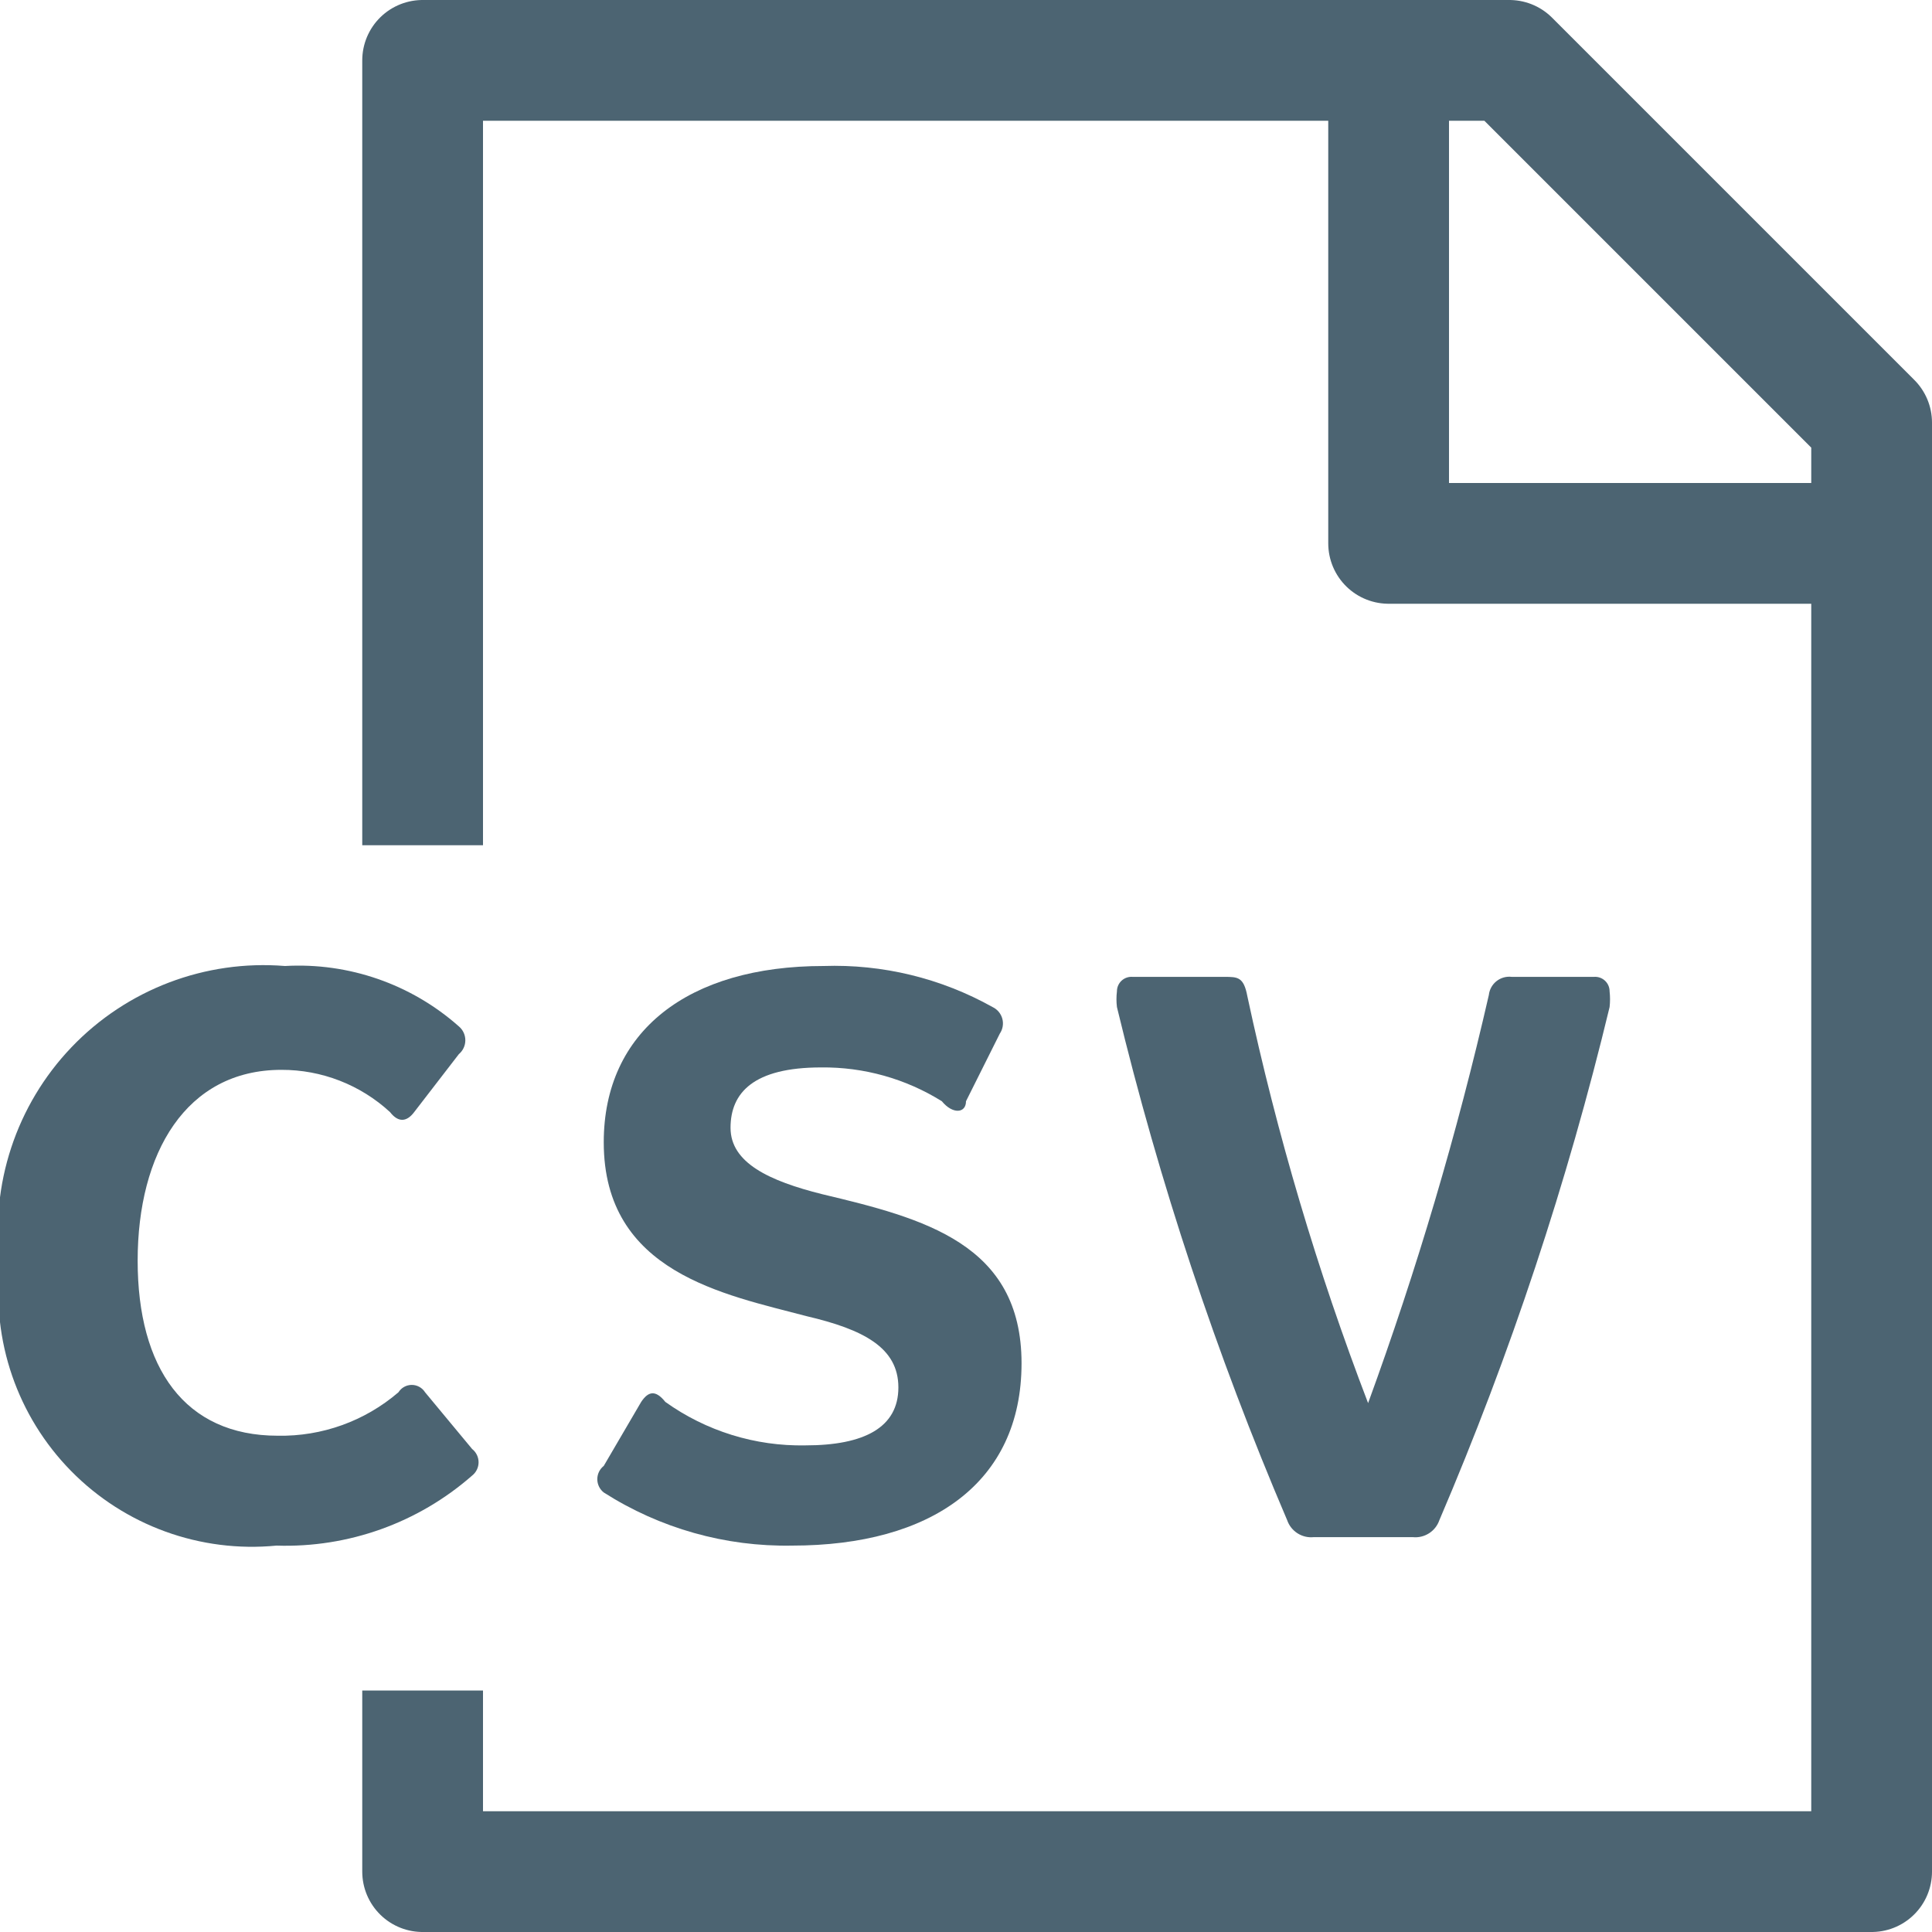
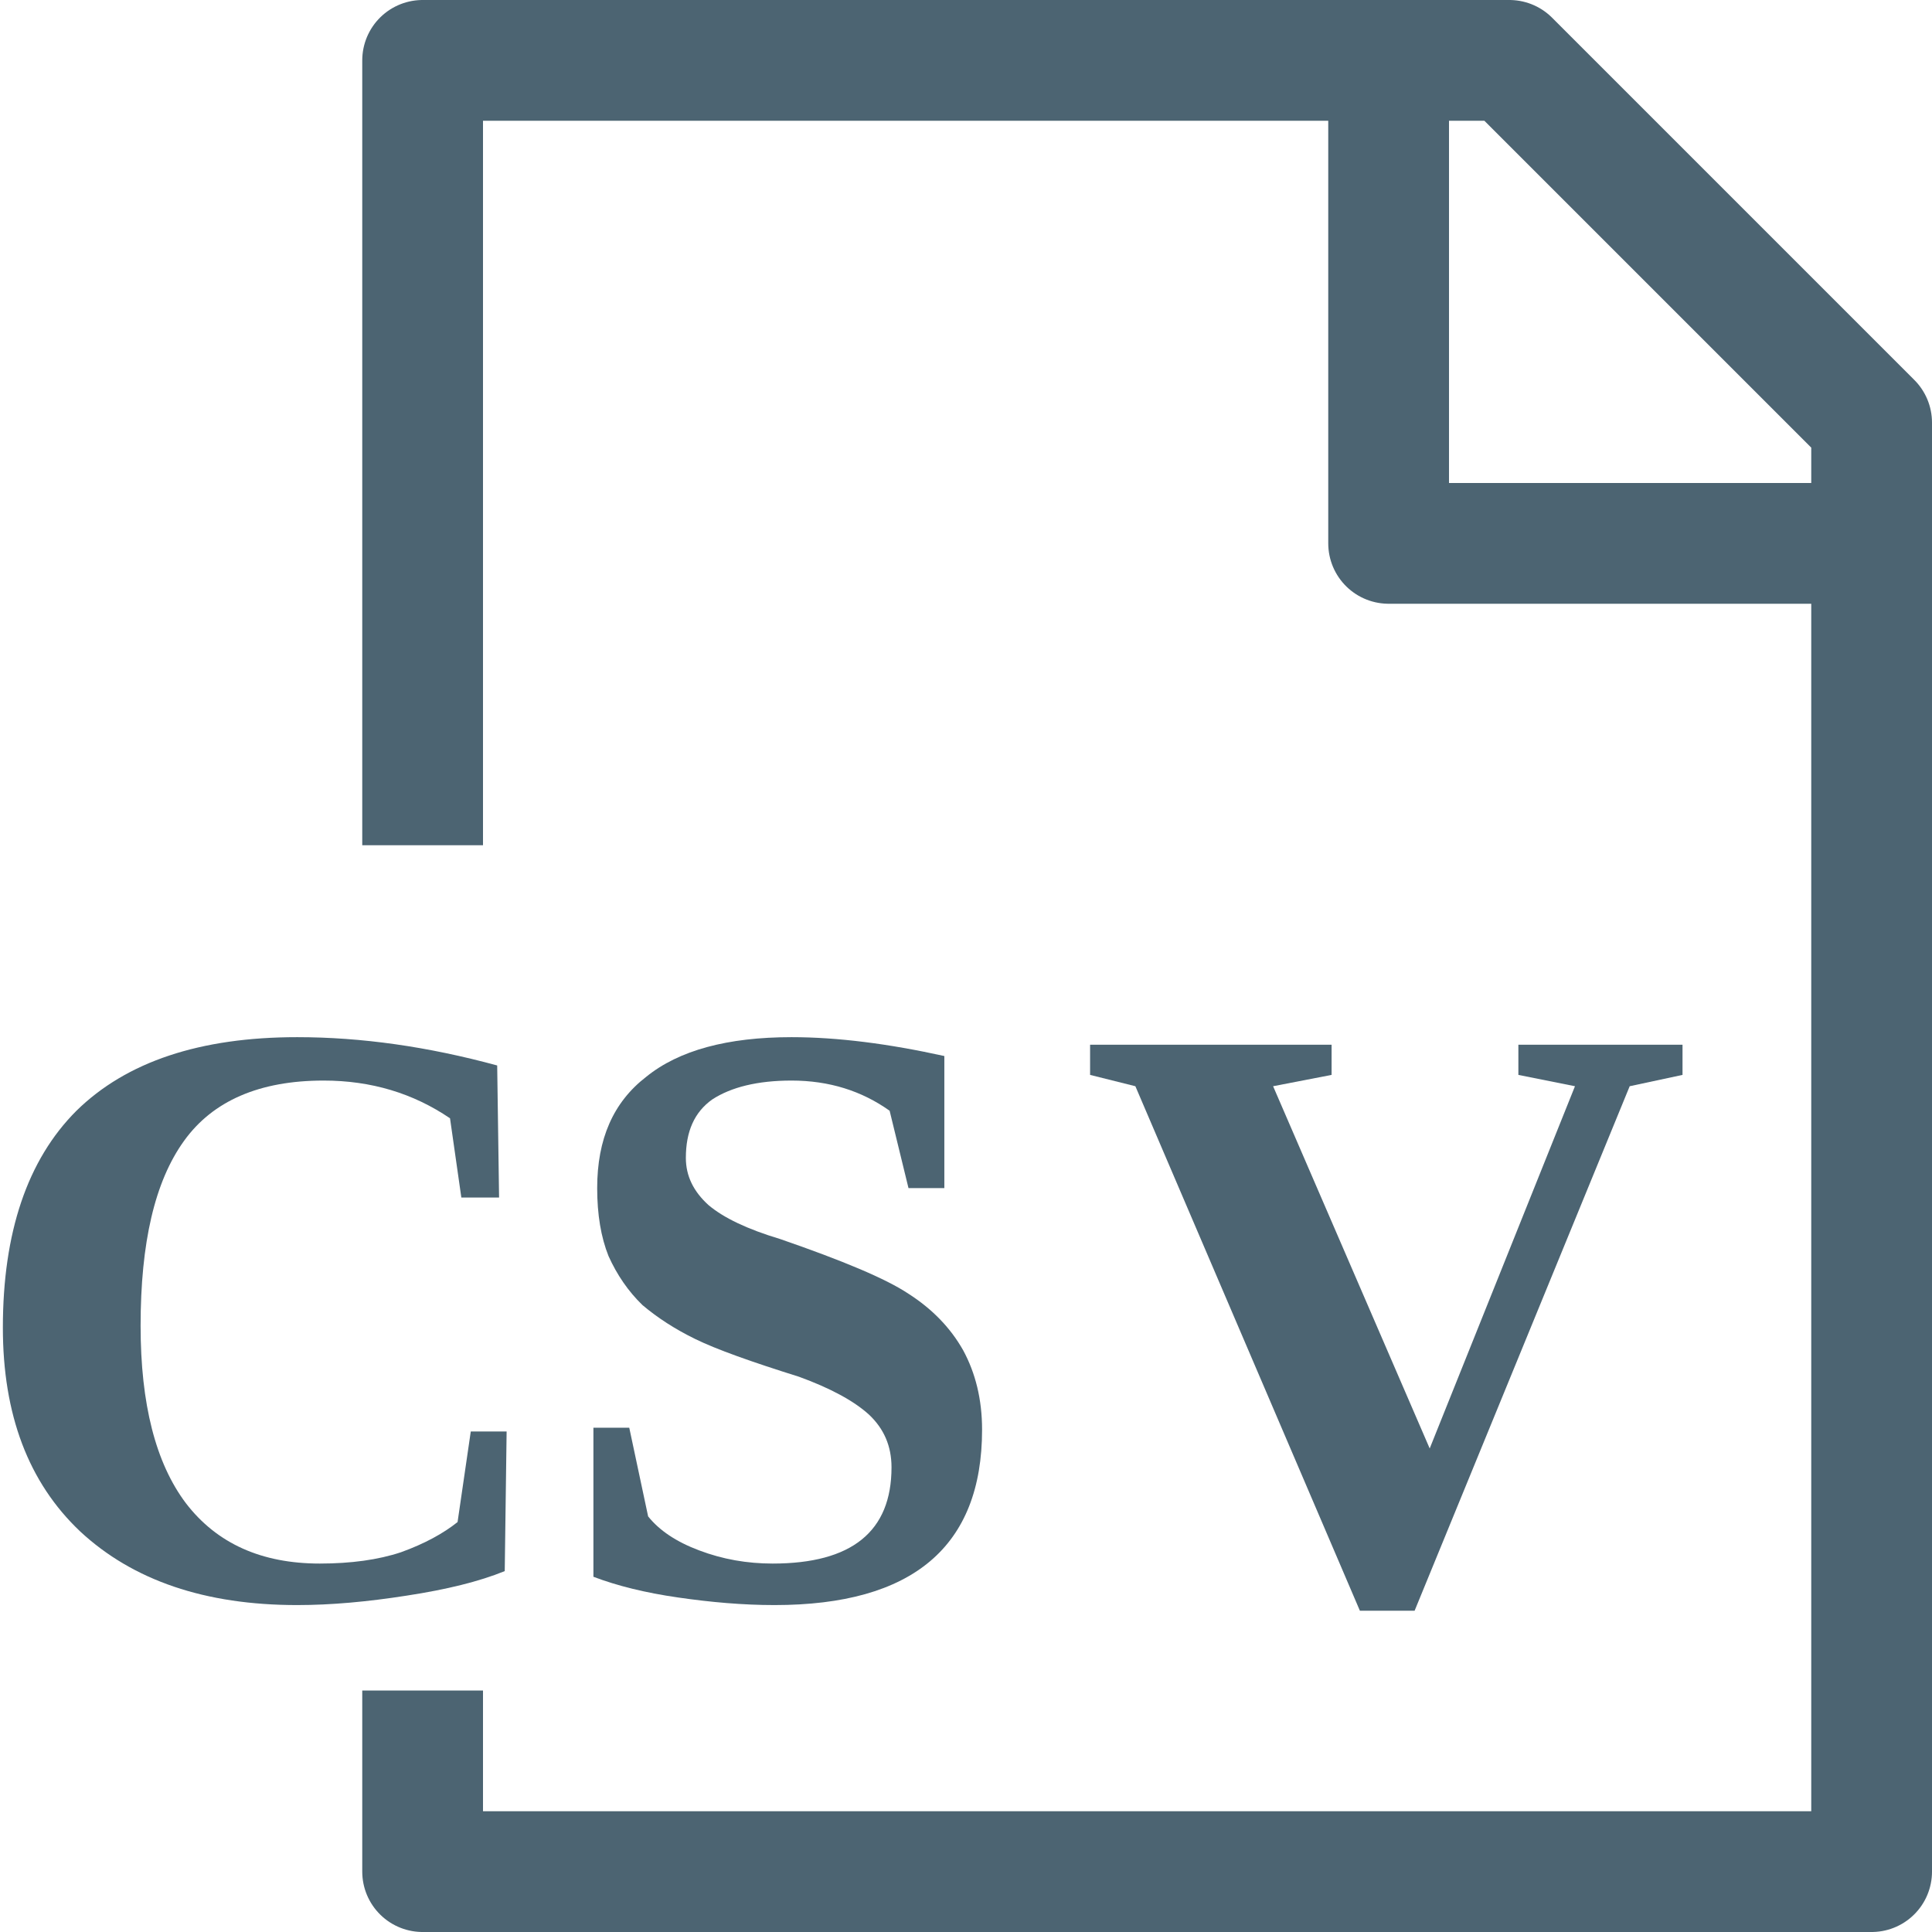
<svg xmlns="http://www.w3.org/2000/svg" viewBox="0 0 16 16">
  <g id="Document_CSV">
    <polyline points="3.5 14 3.5 15.5 15.5 15.5 15.5 3.5 12.5 0.5 3.5 0.5 3.5 7" fill="none" stroke="#4c6472" stroke-linejoin="round" />
    <polyline points="11.5 0.5 11.5 4.5 15.5 4.5" fill="none" stroke="#4c6472" stroke-linejoin="round" />
-     <path d="M2.29,12.8A2.1,2.1,0,0,1,0,10.47,2.2,2.2,0,0,1,2.36,8a2,2,0,0,1,1.44.5.15.15,0,0,1,0,.23l-.37.48c-.06.08-.13.09-.2,0a1.32,1.32,0,0,0-.9-.35c-.79,0-1.19.69-1.19,1.58s.39,1.45,1.16,1.45a1.49,1.49,0,0,0,1-.36.13.13,0,0,1,.22,0l.39.47a.14.14,0,0,1,0,.22A2.34,2.34,0,0,1,2.29,12.8Z" fill="#4c6472" />
-     <path d="M6.56,12.8A2.8,2.8,0,0,1,5,12.36a.14.14,0,0,1,0-.22l.31-.53c.06-.09.12-.1.2,0a1.93,1.93,0,0,0,1.16.36c.49,0,.77-.15.77-.48s-.29-.48-.76-.59C6,10.72,5,10.54,5,9.46,5,8.54,5.7,8,6.82,8a2.68,2.68,0,0,1,1.4.34.15.15,0,0,1,.06.22L8,9.12c0,.1-.11.11-.2,0a1.85,1.85,0,0,0-1-.28c-.56,0-.75.21-.75.5s.32.44.76.55c.84.2,1.65.41,1.65,1.4S7.71,12.8,6.56,12.8Z" fill="#4c6472" />
-     <path d="M10.88,12.73a.21.21,0,0,1-.22-.14A26.83,26.83,0,0,1,9.25,8.34a.53.53,0,0,1,0-.13.12.12,0,0,1,.13-.12h.76c.11,0,.16,0,.19.16a22.72,22.72,0,0,0,1,3.37,28.17,28.17,0,0,0,1-3.38.17.17,0,0,1,.19-.15h.68a.12.12,0,0,1,.13.12.58.58,0,0,1,0,.13,26.74,26.74,0,0,1-1.41,4.25.21.21,0,0,1-.22.14Z" fill="#4c6472" />
+     <text transform="translate(-0.32 13.23)" font-size="7" fill="#4c6472" font-weight="700" letter-spacing="0.07em">C<tspan x="4.86" y="0" letter-spacing="0.06em">S</tspan>
+       <tspan x="9.27" y="0" letter-spacing="0.03em">V</tspan>
+     </text>
  </g>
</svg>
